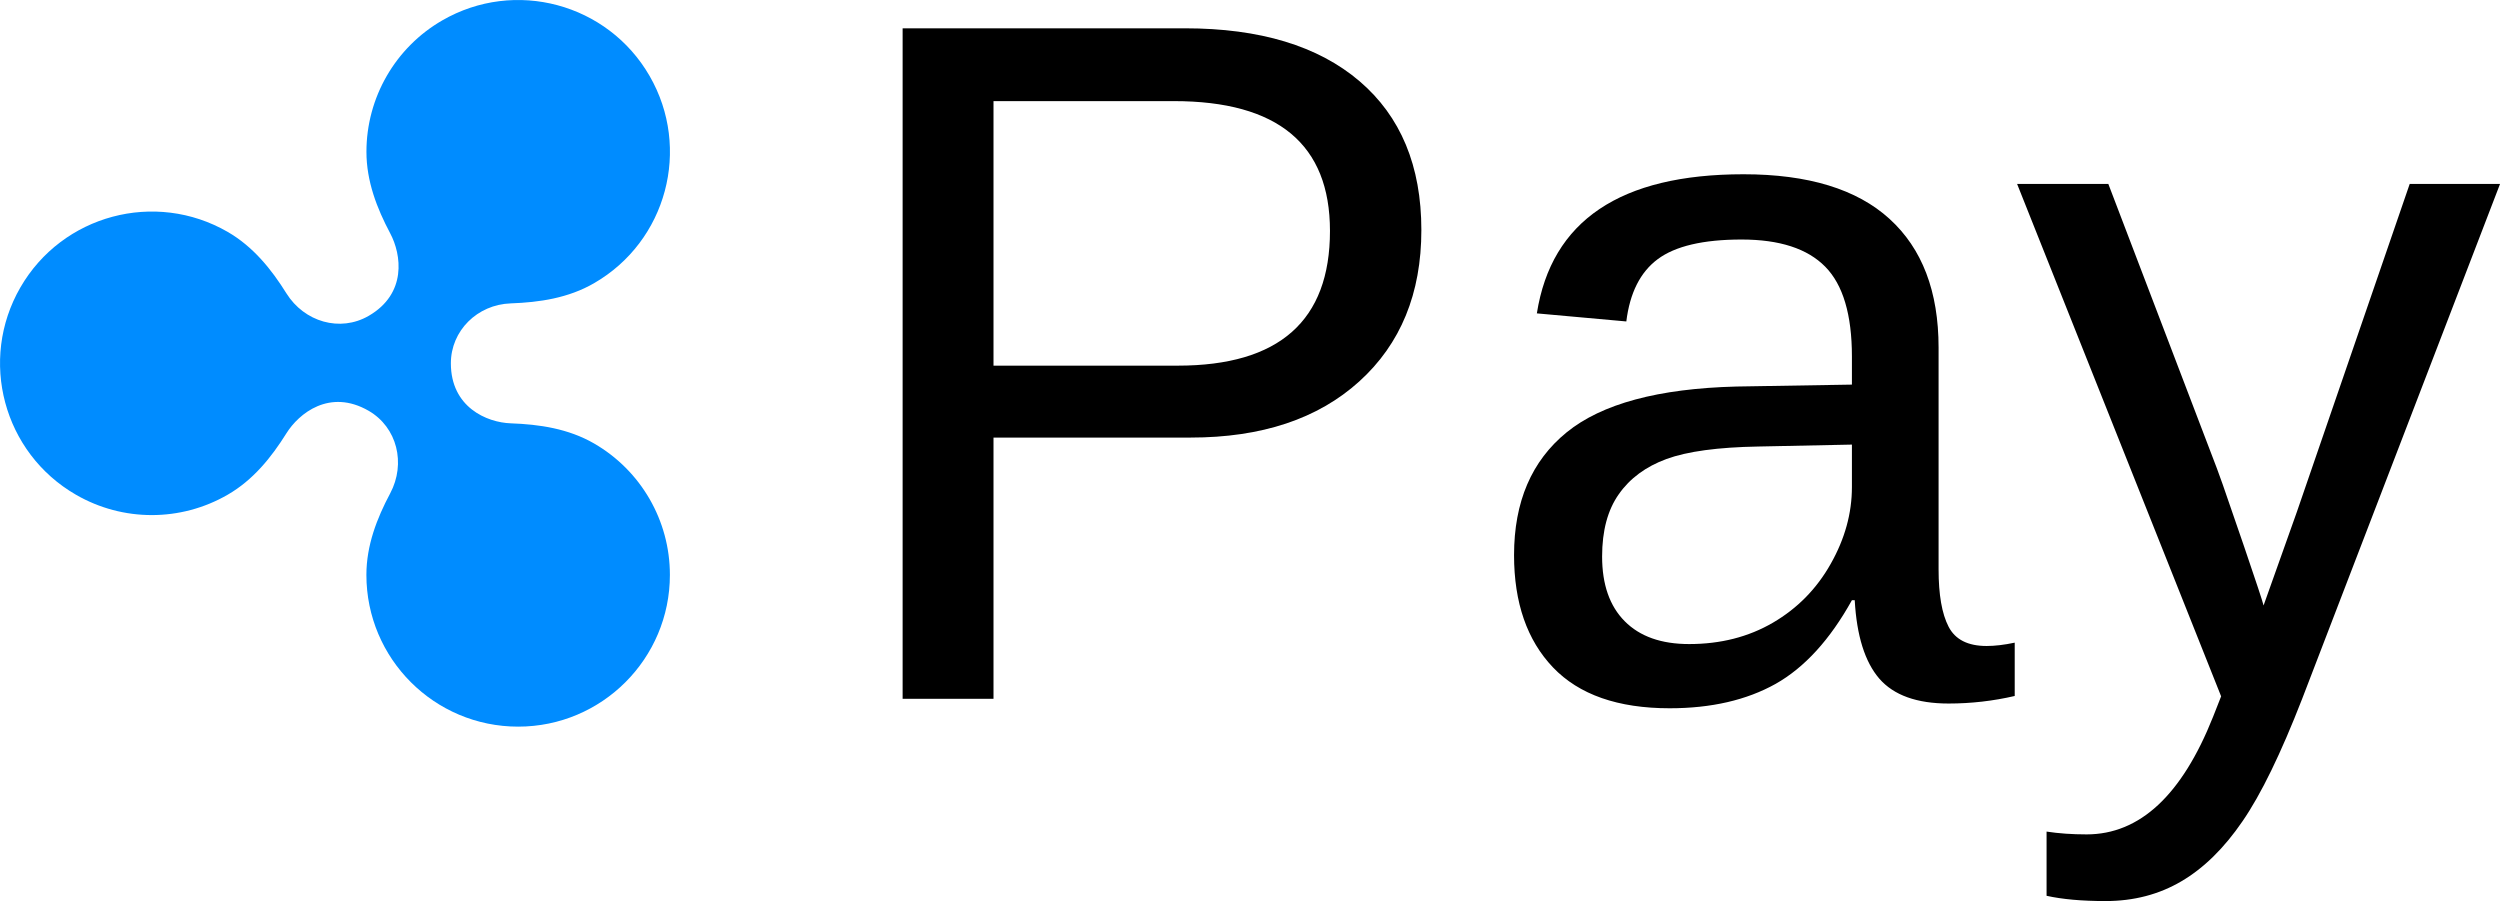
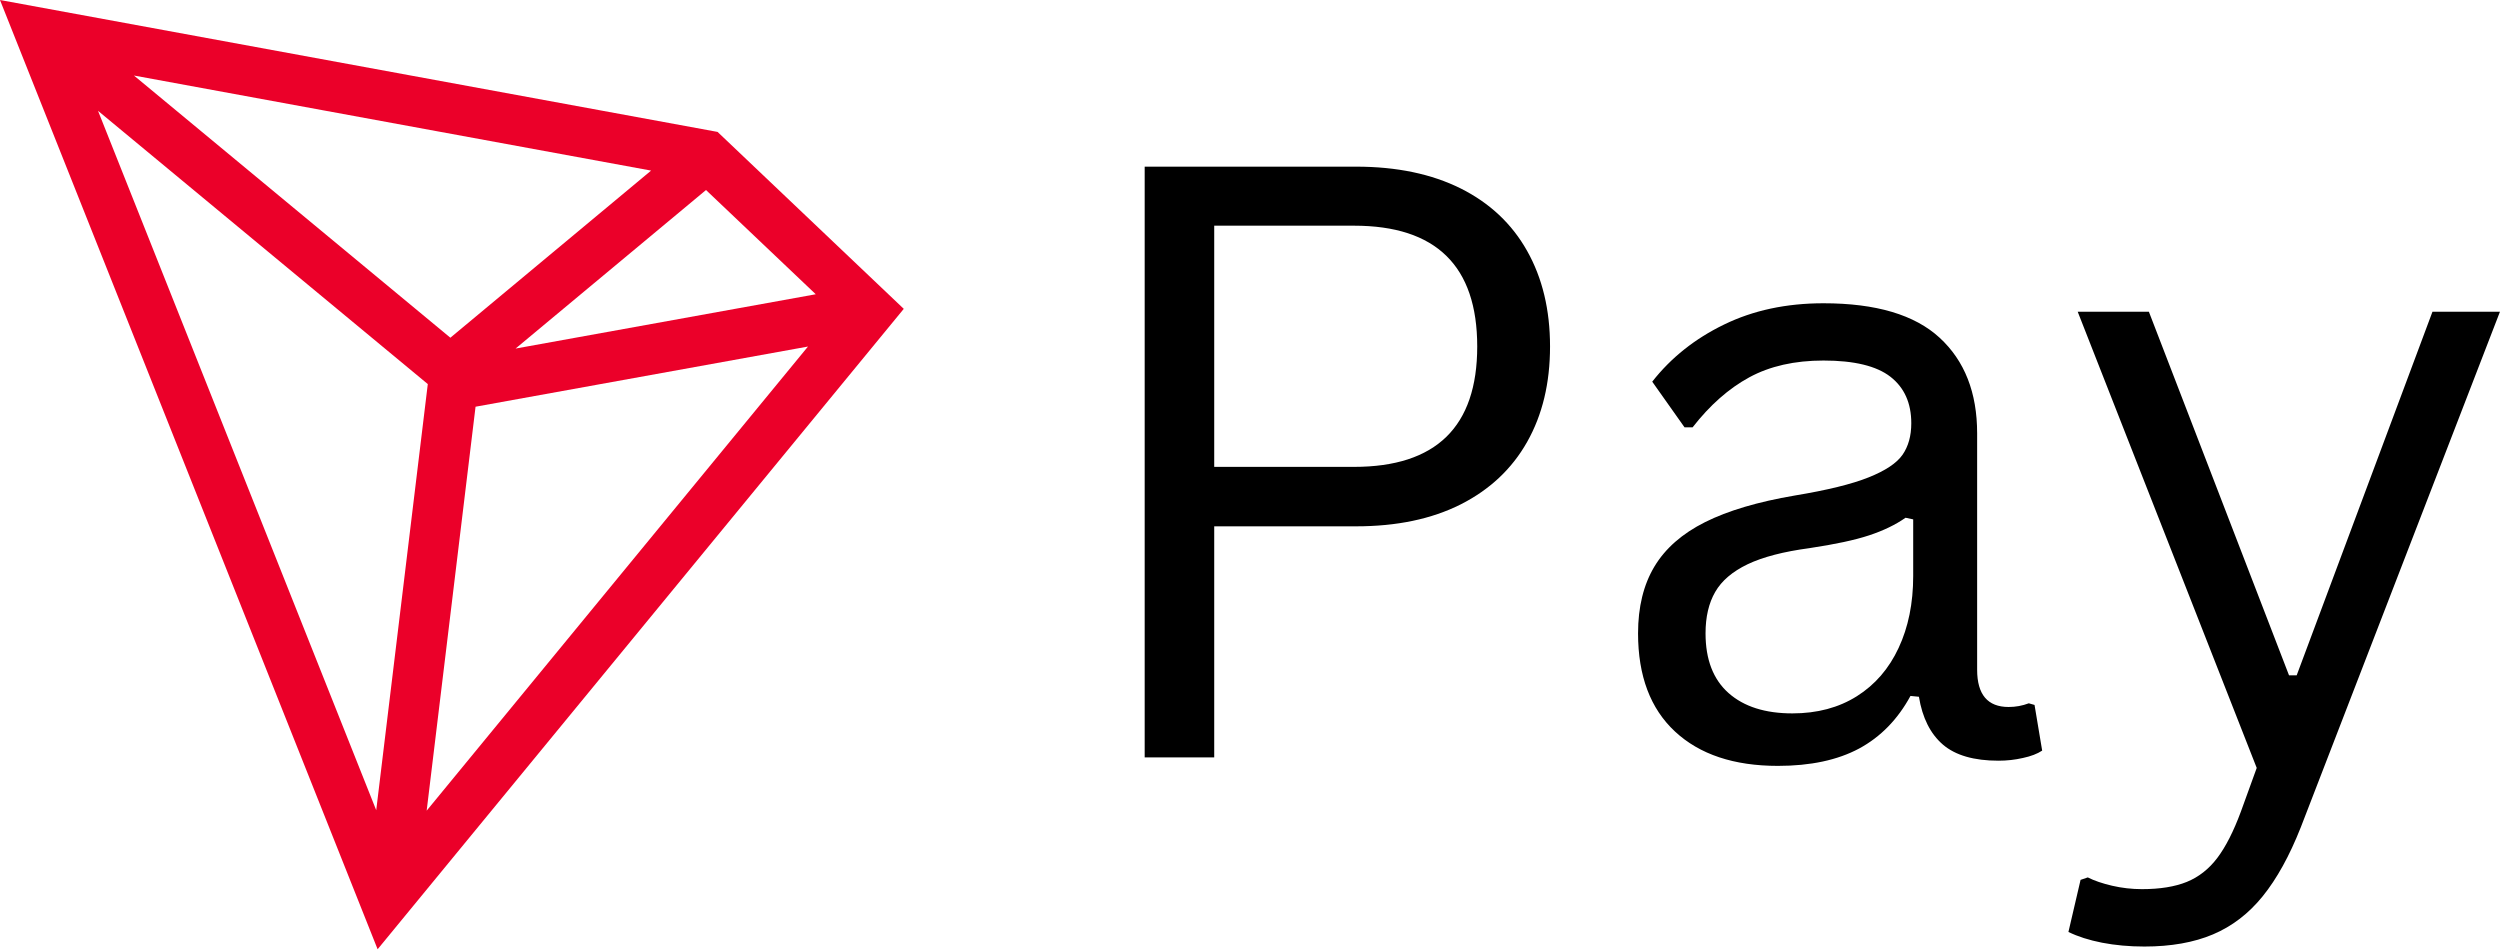
- <svg xmlns="http://www.w3.org/2000/svg" zoomAndPan="magnify" preserveAspectRatio="xMidYMid meet" version="1.0" viewBox="84.35 155.26 222.67 80.25">
+ <svg xmlns="http://www.w3.org/2000/svg" zoomAndPan="magnify" preserveAspectRatio="xMidYMid meet" version="1.0" viewBox="51.35 136.27 286.5 108.79">
  <defs>
    <g />
  </defs>
-   <path fill="#008cff" d="M 137.262 194.758 C 134.973 193.438 132.398 193.055 129.844 192.965 C 127.703 192.891 124.508 191.52 124.508 187.621 C 124.508 184.719 126.859 182.383 129.848 182.281 C 132.398 182.191 134.973 181.809 137.262 180.484 C 143.727 176.754 145.941 168.488 142.207 162.023 C 138.477 155.559 130.211 153.34 123.746 157.074 C 119.562 159.488 116.988 163.953 116.988 168.781 C 116.988 171.398 117.918 173.809 119.105 176.043 C 120.109 177.926 120.613 181.414 117.184 183.395 C 114.637 184.867 111.453 183.934 109.859 181.387 C 108.52 179.238 106.898 177.227 104.629 175.914 C 98.164 172.184 89.895 174.398 86.164 180.863 C 82.434 187.328 84.648 195.594 91.113 199.324 C 95.293 201.742 100.445 201.742 104.629 199.324 C 106.895 198.016 108.516 196.004 109.859 193.855 C 110.961 192.09 113.711 189.844 117.184 191.848 C 119.727 193.32 120.516 196.543 119.105 199.199 C 117.914 201.434 116.984 203.844 116.984 206.465 C 116.984 213.926 123.035 219.98 130.5 219.98 C 137.965 219.98 144.016 213.926 144.016 206.465 C 144.02 201.633 141.441 197.172 137.262 194.758 Z M 137.262 194.758 " fill-opacity="1" fill-rule="nonzero" />
+   <path fill="#eb0029" d="M 133.582 151.387 L 51.348 136.27 L 94.625 245.055 L 154.922 171.664 Z M 132.258 158.047 L 144.836 169.992 L 110.434 176.215 Z M 102.961 174.973 L 66.699 144.926 L 125.965 155.82 Z M 100.375 180.285 L 94.465 229.121 L 62.582 148.969 Z M 105.848 182.879 L 143.945 175.984 L 100.246 229.172 Z M 105.848 182.879 " fill-opacity="1" fill-rule="nonzero" />
  <g fill="#000000" fill-opacity="1">
-     <g transform="translate(157.6201, 217.5)">
+     <g transform="translate(172.2963, 223.0714)">
      <g>
-         <path d="M 53.328 -41.75 C 53.328 -36.102 51.484 -31.609 47.797 -28.266 C 44.109 -24.93 39.098 -23.266 32.766 -23.266 L 15.219 -23.266 L 15.219 0 L 7.125 0 L 7.125 -59.719 L 32.266 -59.719 C 38.953 -59.719 44.133 -58.148 47.812 -55.016 C 51.488 -51.879 53.328 -47.457 53.328 -41.75 Z M 45.188 -41.672 C 45.188 -49.379 40.551 -53.234 31.281 -53.234 L 15.219 -53.234 L 15.219 -29.672 L 31.625 -29.672 C 40.664 -29.672 45.188 -33.672 45.188 -41.672 Z M 45.188 -41.672 " />
+         <path d="M 34.453 -67.703 C 39.117 -67.703 43.117 -66.867 46.453 -65.203 C 49.785 -63.535 52.32 -61.148 54.062 -58.047 C 55.812 -54.941 56.688 -51.289 56.688 -47.094 C 56.688 -42.895 55.812 -39.25 54.062 -36.156 C 52.32 -33.07 49.785 -30.688 46.453 -29 C 43.117 -27.32 39.117 -26.484 34.453 -26.484 L 18.203 -26.484 L 18.203 0 L 10.234 0 L 10.234 -67.703 Z M 34.219 -33.297 C 43.633 -33.297 48.344 -37.895 48.344 -47.094 C 48.344 -56.32 43.633 -60.938 34.219 -60.938 L 18.203 -60.938 L 18.203 -33.297 Z M 34.219 -33.297 " />
      </g>
    </g>
  </g>
  <g fill="#000000" fill-opacity="1">
-     <g transform="translate(215.5155, 217.5)">
+     <g transform="translate(234.0241, 223.0714)">
      <g>
-         <path d="M 17.547 0.844 C 12.941 0.844 9.477 -0.367 7.156 -2.797 C 4.844 -5.223 3.688 -8.555 3.688 -12.797 C 3.688 -17.547 5.25 -21.191 8.375 -23.734 C 11.5 -26.273 16.535 -27.633 23.484 -27.812 L 33.781 -27.984 L 33.781 -30.484 C 33.781 -34.211 32.988 -36.879 31.406 -38.484 C 29.82 -40.098 27.336 -40.906 23.953 -40.906 C 20.535 -40.906 18.047 -40.32 16.484 -39.156 C 14.93 -38 14 -36.148 13.688 -33.609 L 5.719 -34.328 C 7.02 -42.586 13.156 -46.719 24.125 -46.719 C 29.883 -46.719 34.219 -45.395 37.125 -42.75 C 40.039 -40.102 41.5 -36.281 41.5 -31.281 L 41.5 -11.531 C 41.5 -9.27 41.797 -7.566 42.391 -6.422 C 42.984 -5.273 44.113 -4.703 45.781 -4.703 C 46.508 -4.703 47.344 -4.801 48.281 -5 L 48.281 -0.25 C 46.363 0.195 44.398 0.422 42.391 0.422 C 39.566 0.422 37.508 -0.316 36.219 -1.797 C 34.938 -3.285 34.207 -5.613 34.031 -8.781 L 33.781 -8.781 C 31.832 -5.27 29.566 -2.785 26.984 -1.328 C 24.398 0.117 21.254 0.844 17.547 0.844 Z M 19.281 -4.875 C 22.082 -4.875 24.57 -5.508 26.75 -6.781 C 28.926 -8.051 30.641 -9.797 31.891 -12.016 C 33.148 -14.234 33.781 -16.516 33.781 -18.859 L 33.781 -22.641 L 25.438 -22.469 C 21.844 -22.406 19.117 -22.035 17.266 -21.359 C 15.422 -20.68 14.004 -19.633 13.016 -18.219 C 12.023 -16.812 11.531 -14.961 11.531 -12.672 C 11.531 -10.18 12.203 -8.258 13.547 -6.906 C 14.891 -5.551 16.801 -4.875 19.281 -4.875 Z M 19.281 -4.875 " />
+         <path d="M 21.078 0.969 C 16.035 0.969 12.102 -0.344 9.281 -2.969 C 6.457 -5.594 5.047 -9.344 5.047 -14.219 C 5.047 -17.238 5.672 -19.789 6.922 -21.875 C 8.172 -23.957 10.109 -25.656 12.734 -26.969 C 15.359 -28.281 18.785 -29.297 23.016 -30.016 C 26.723 -30.629 29.539 -31.32 31.469 -32.094 C 33.395 -32.863 34.691 -33.727 35.359 -34.688 C 36.023 -35.645 36.359 -36.848 36.359 -38.297 C 36.359 -40.609 35.562 -42.383 33.969 -43.625 C 32.375 -44.863 29.816 -45.484 26.297 -45.484 C 22.992 -45.484 20.16 -44.844 17.797 -43.562 C 15.441 -42.281 13.273 -40.367 11.297 -37.828 L 10.375 -37.828 L 6.672 -43.062 C 8.828 -45.812 11.57 -47.992 14.906 -49.609 C 18.238 -51.234 22.035 -52.047 26.297 -52.047 C 32.316 -52.047 36.754 -50.727 39.609 -48.094 C 42.473 -45.457 43.906 -41.805 43.906 -37.141 L 43.906 -10.047 C 43.906 -7.203 45.109 -5.781 47.516 -5.781 C 48.316 -5.781 49.086 -5.922 49.828 -6.203 L 50.484 -6.016 L 51.359 -0.781 C 50.805 -0.414 50.07 -0.133 49.156 0.062 C 48.25 0.27 47.316 0.375 46.359 0.375 C 43.547 0.375 41.422 -0.238 39.984 -1.469 C 38.547 -2.707 37.629 -4.535 37.234 -6.953 L 36.266 -7.047 C 34.805 -4.359 32.844 -2.348 30.375 -1.016 C 27.906 0.305 24.805 0.969 21.078 0.969 Z M 22.734 -5.047 C 25.578 -5.047 28.039 -5.703 30.125 -7.016 C 32.207 -8.328 33.801 -10.172 34.906 -12.547 C 36.02 -14.922 36.578 -17.672 36.578 -20.797 L 36.578 -27.281 L 35.703 -27.469 C 34.555 -26.664 33.164 -25.992 31.531 -25.453 C 29.895 -24.91 27.613 -24.422 24.688 -23.984 C 21.719 -23.586 19.359 -22.973 17.609 -22.141 C 15.867 -21.305 14.629 -20.25 13.891 -18.969 C 13.148 -17.688 12.781 -16.102 12.781 -14.219 C 12.781 -11.219 13.66 -8.938 15.422 -7.375 C 17.18 -5.82 19.617 -5.047 22.734 -5.047 Z M 22.734 -5.047 " />
      </g>
    </g>
  </g>
  <g fill="#000000" fill-opacity="1">
-     <g transform="translate(263.79, 217.5)">
+     <g transform="translate(286.8609, 223.0714)">
      <g>
-         <path d="M 8.094 18.016 C 6 18.016 4.25 17.859 2.844 17.547 L 2.844 11.828 C 3.914 11.992 5.102 12.078 6.406 12.078 C 11.145 12.078 14.898 8.586 17.672 1.609 L 18.391 -0.219 L 0.219 -45.859 L 8.344 -45.859 L 18.016 -20.516 C 18.16 -20.117 18.332 -19.645 18.531 -19.094 C 18.727 -18.539 19.363 -16.695 20.438 -13.562 C 21.508 -10.426 22.086 -8.676 22.172 -8.312 L 25.141 -16.656 L 35.188 -45.859 L 43.234 -45.859 L 25.609 0 C 23.711 4.883 21.941 8.52 20.297 10.906 C 18.66 13.301 16.848 15.082 14.859 16.25 C 12.867 17.426 10.613 18.016 8.094 18.016 Z M 8.094 18.016 " />
+         <path d="M 43.25 -51.078 L 50.984 -51.078 L 28.156 8.016 C 26.863 11.285 25.41 13.914 23.797 15.906 C 22.191 17.895 20.289 19.352 18.094 20.281 C 15.906 21.207 13.285 21.672 10.234 21.672 C 8.504 21.672 6.891 21.523 5.391 21.234 C 3.898 20.941 2.613 20.531 1.531 20 L 2.922 14.031 L 3.75 13.75 C 4.488 14.125 5.414 14.441 6.531 14.703 C 7.645 14.961 8.785 15.094 9.953 15.094 C 12.023 15.094 13.738 14.816 15.094 14.266 C 16.457 13.711 17.625 12.797 18.594 11.516 C 19.562 10.234 20.461 8.461 21.297 6.203 L 23.109 1.203 L 2.594 -51.078 L 10.75 -51.078 L 26.812 -9.406 L 27.688 -9.406 Z M 43.25 -51.078 " />
      </g>
    </g>
  </g>
</svg>
